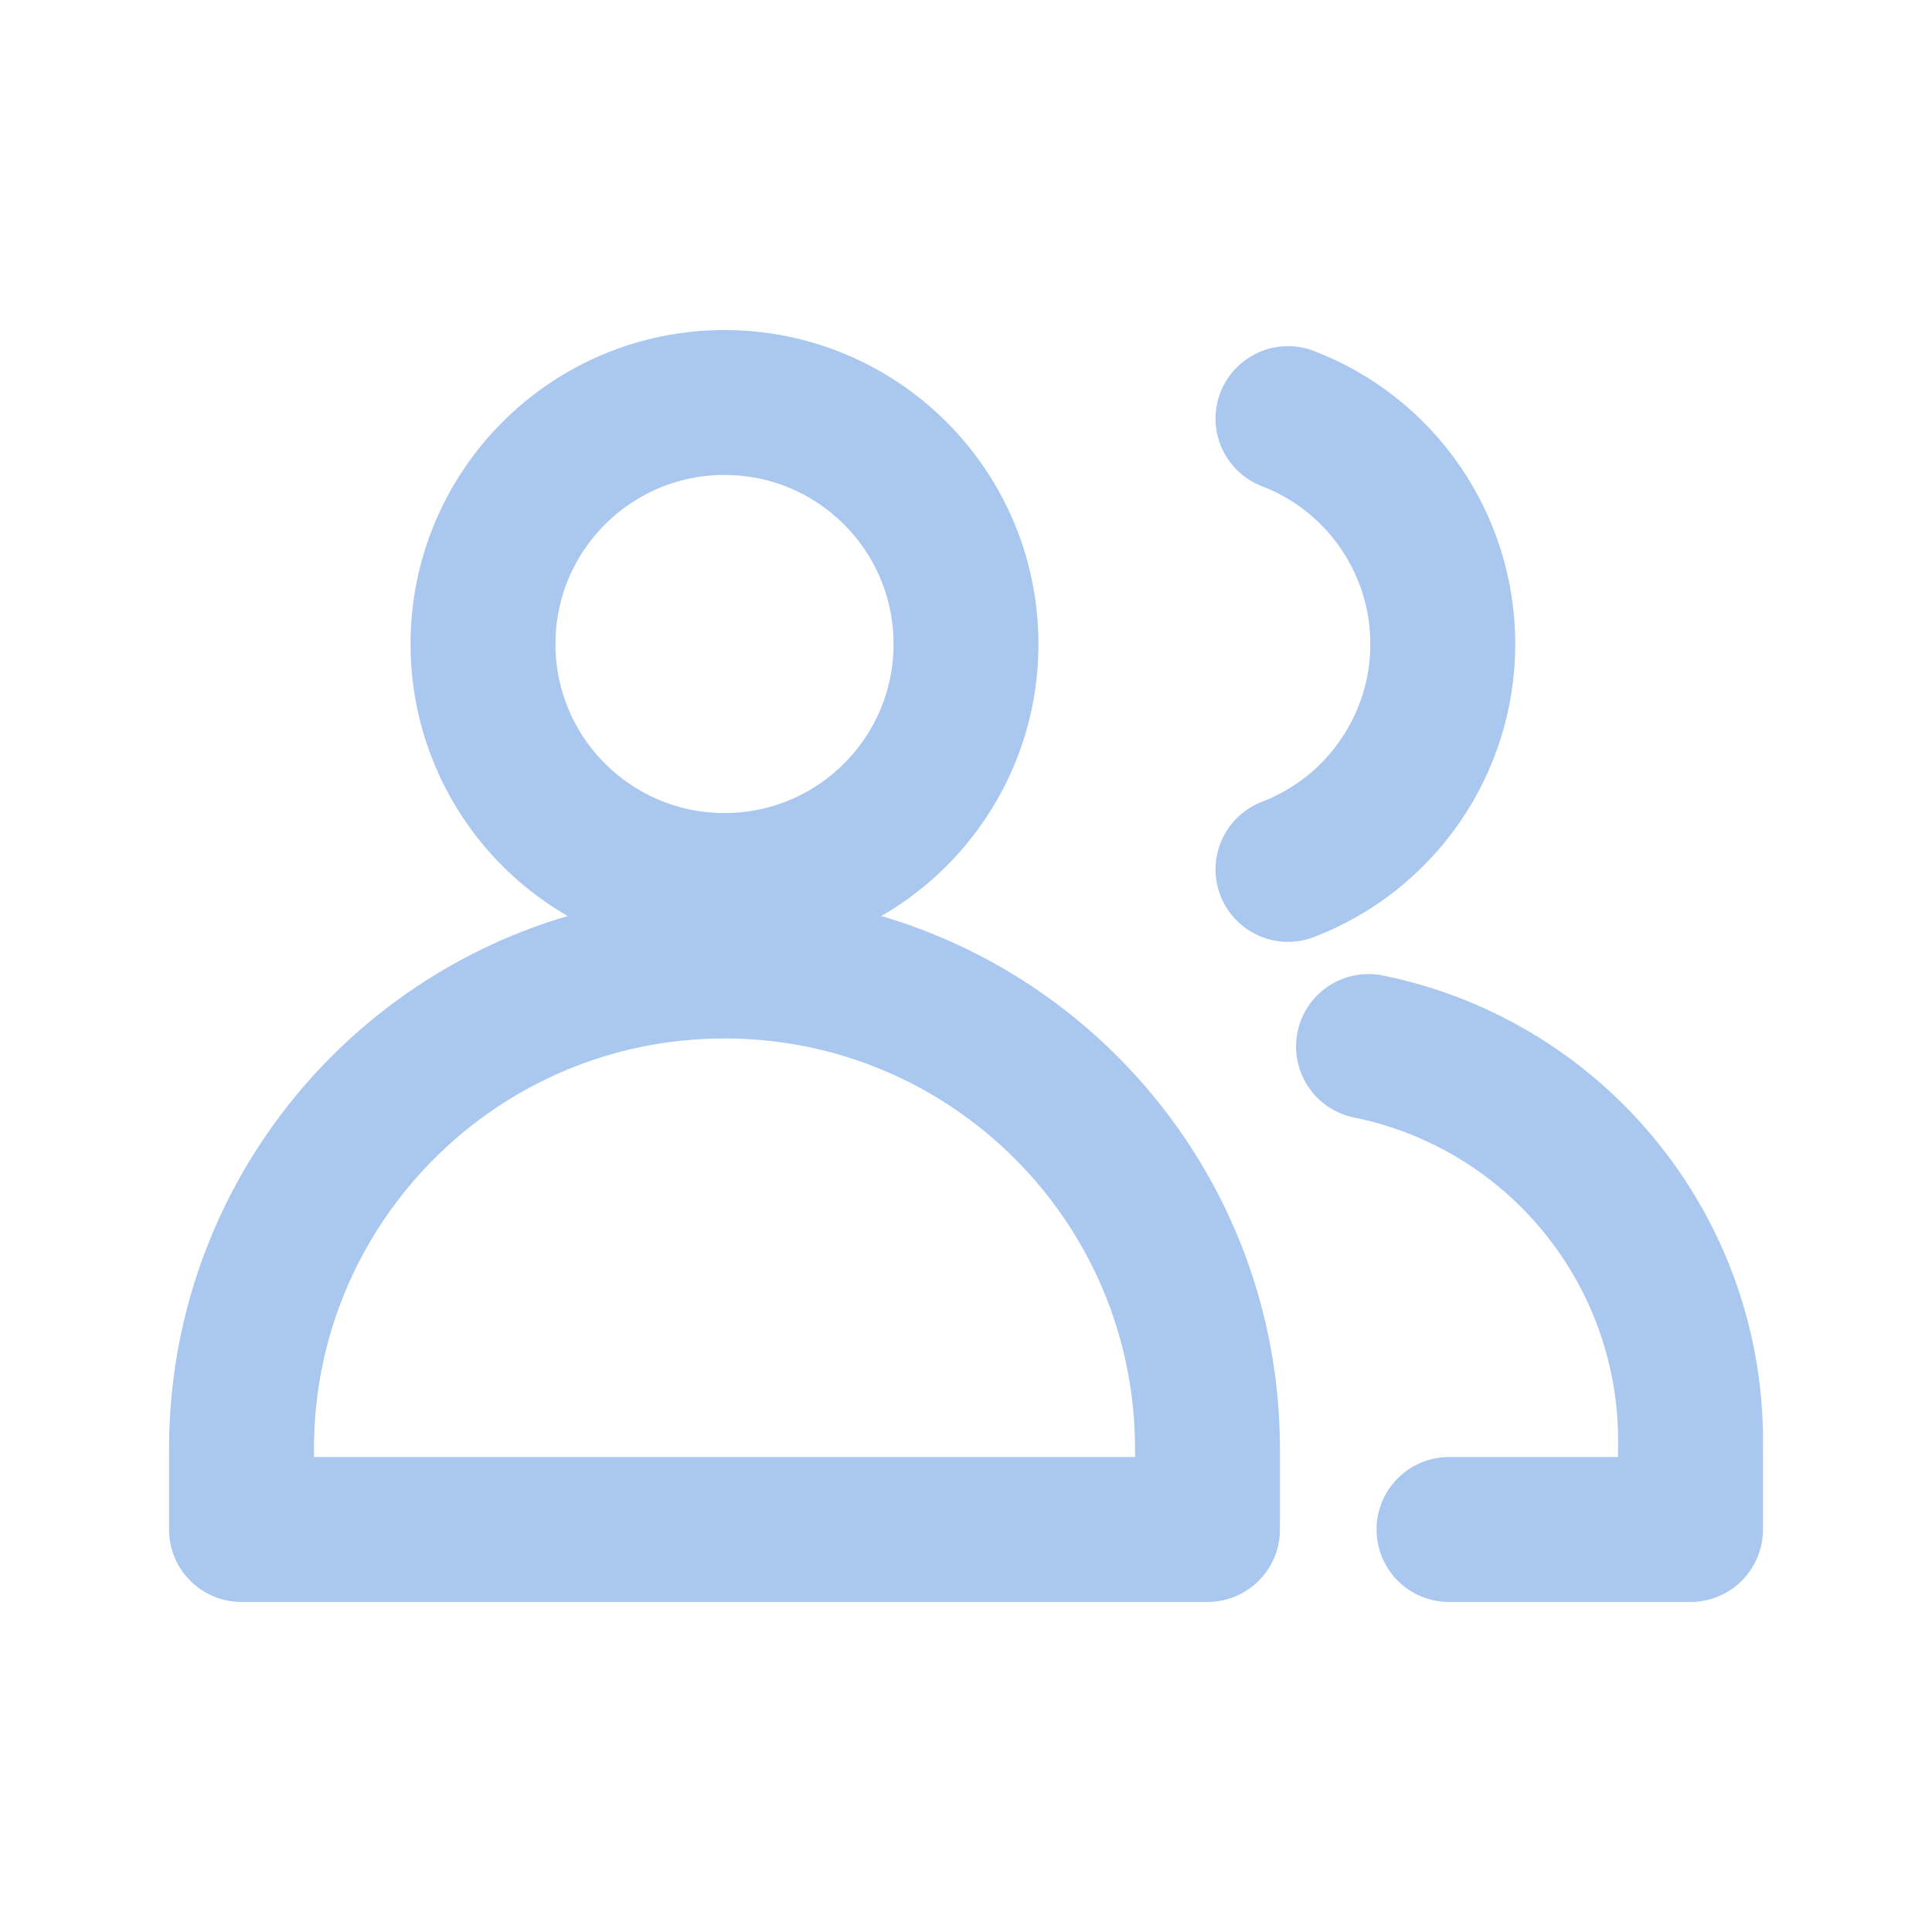
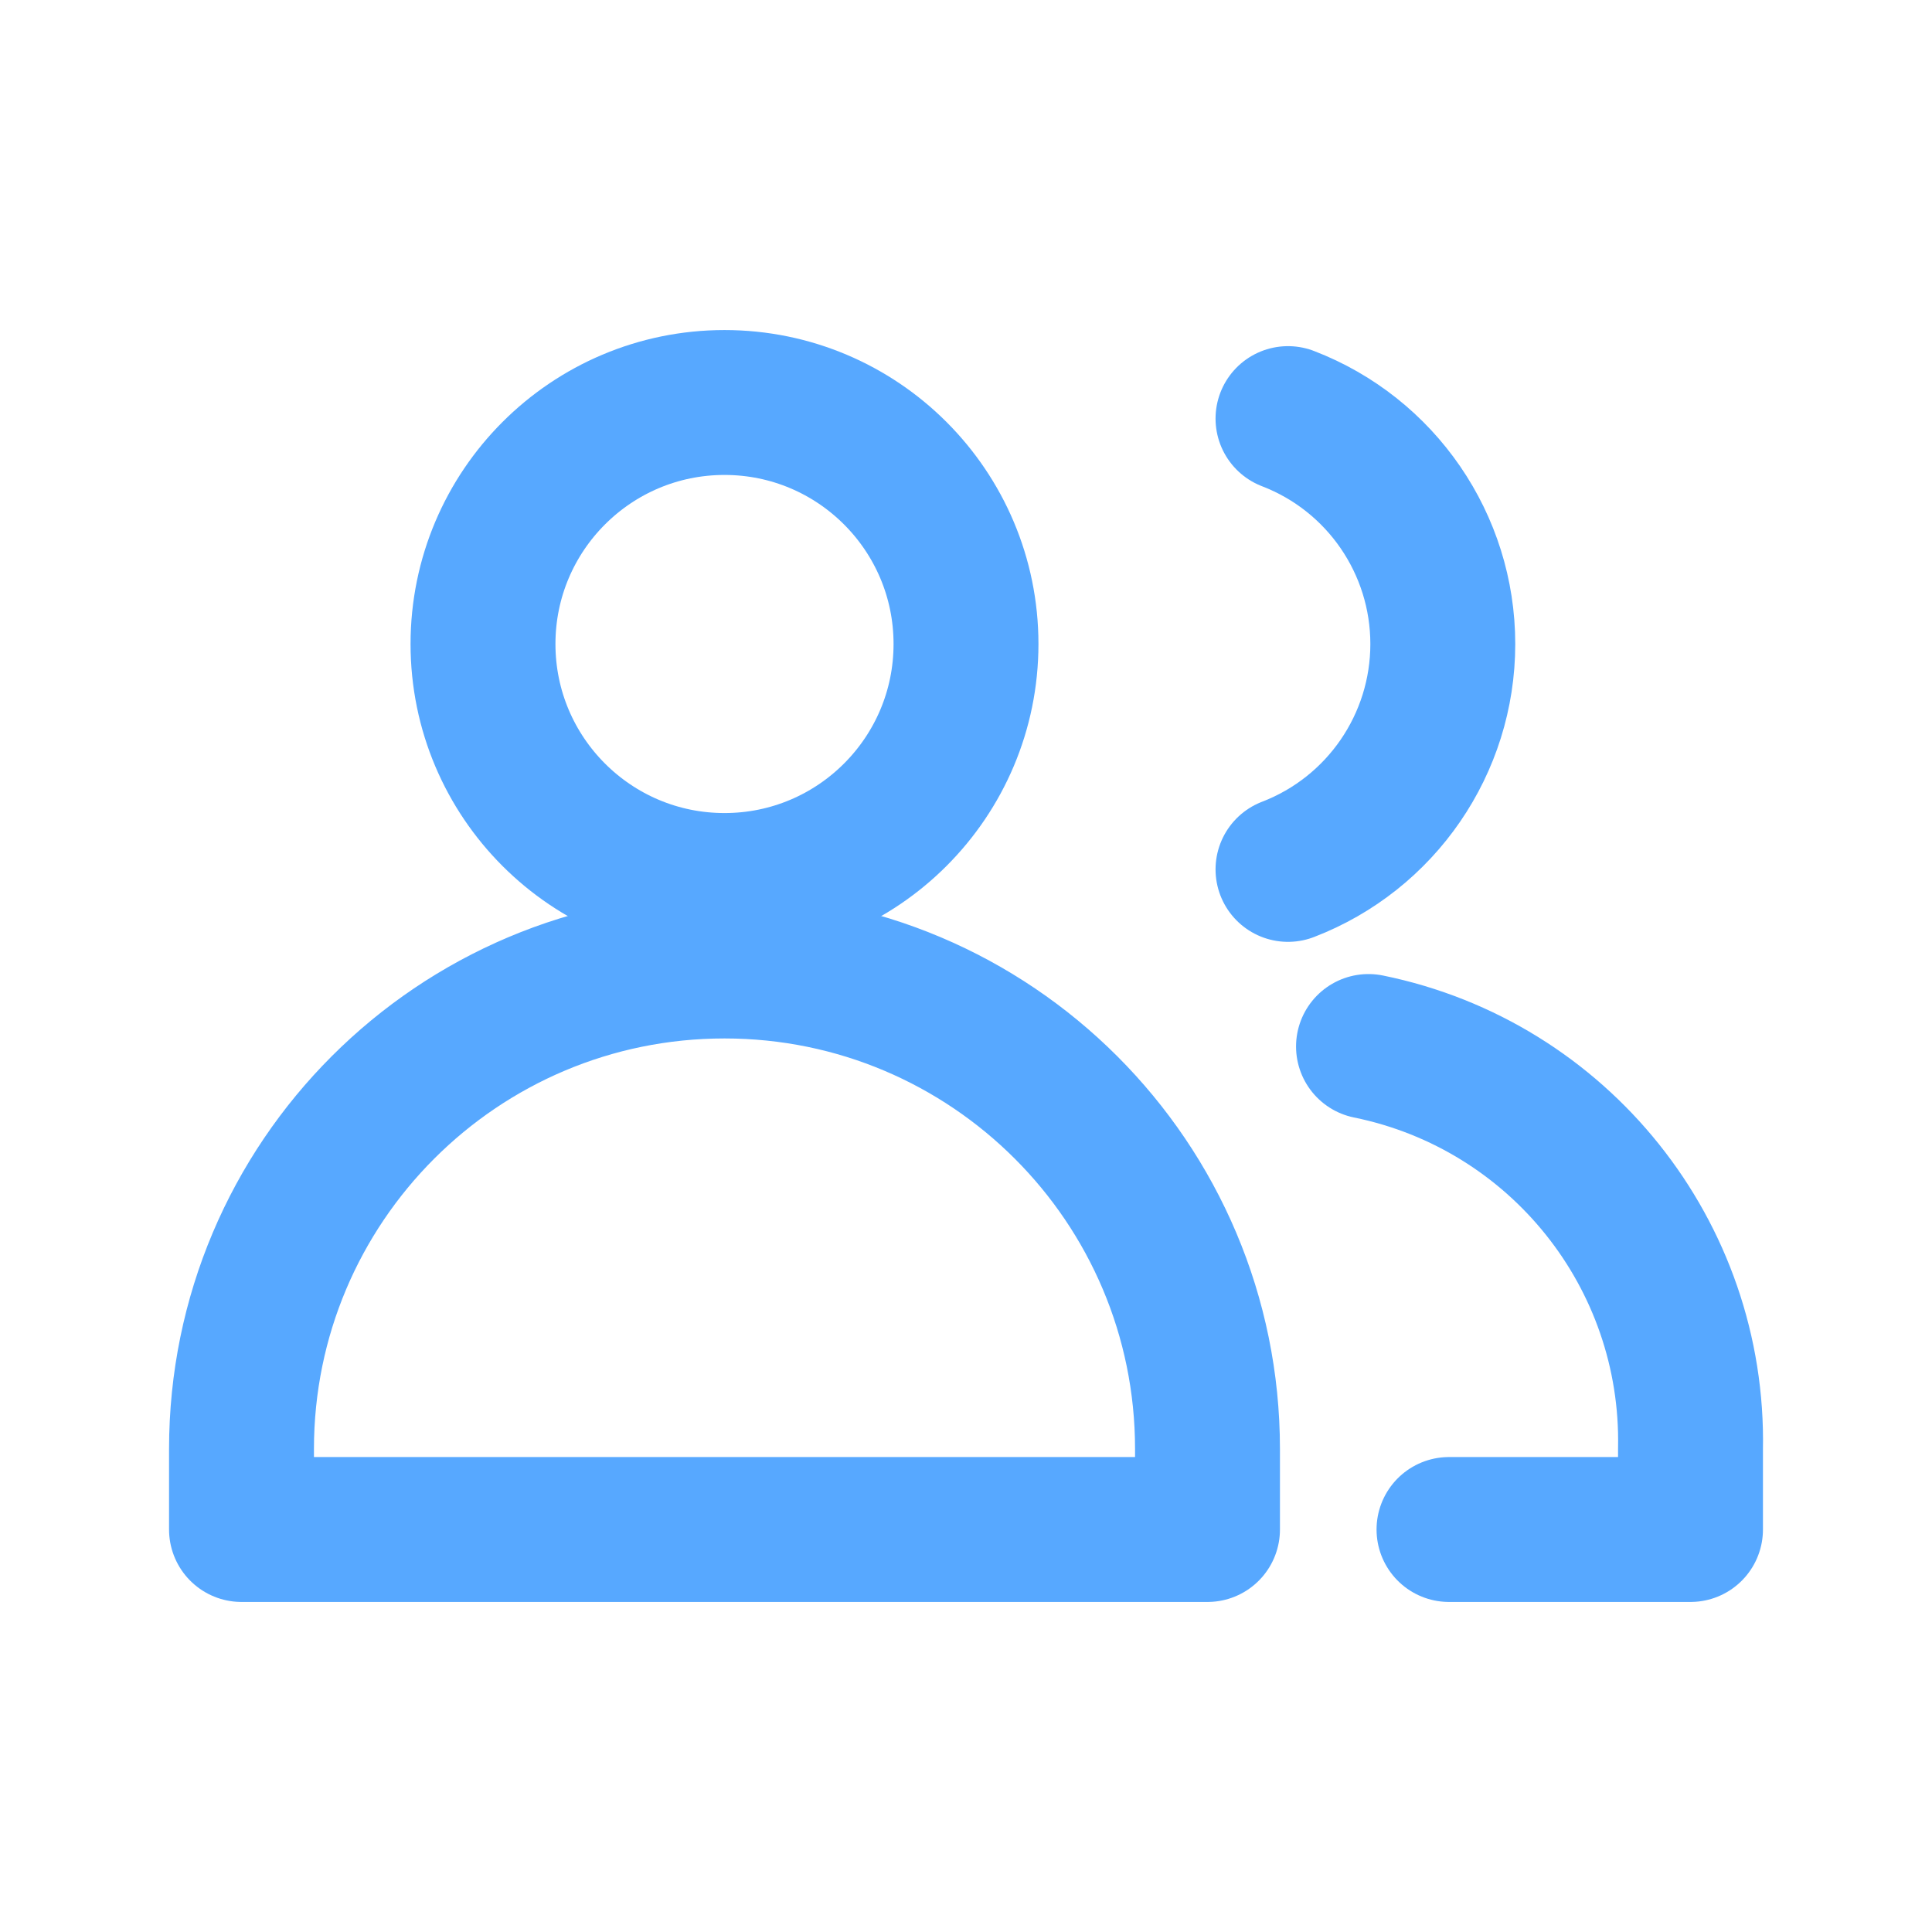
- <svg xmlns="http://www.w3.org/2000/svg" viewBox="0 0 24 24" fill="none" stroke="#a9c7ef" stroke-width="1.8" stroke-linecap="round" stroke-linejoin="round">
+ <svg xmlns="http://www.w3.org/2000/svg" viewBox="0 0 24 24" fill="none" stroke="#57a8ff" stroke-width="1.8" stroke-linecap="round" stroke-linejoin="round">
  <circle cx="9" cy="8" r="3" />
  <path d="M3 19v-1a6 6 0 0 1 12 0v1H3ZM16 5.2a3 3 0 0 1 0 5.6M17 13a5 5 0 0 1 4 5v1h-3" />
</svg>
